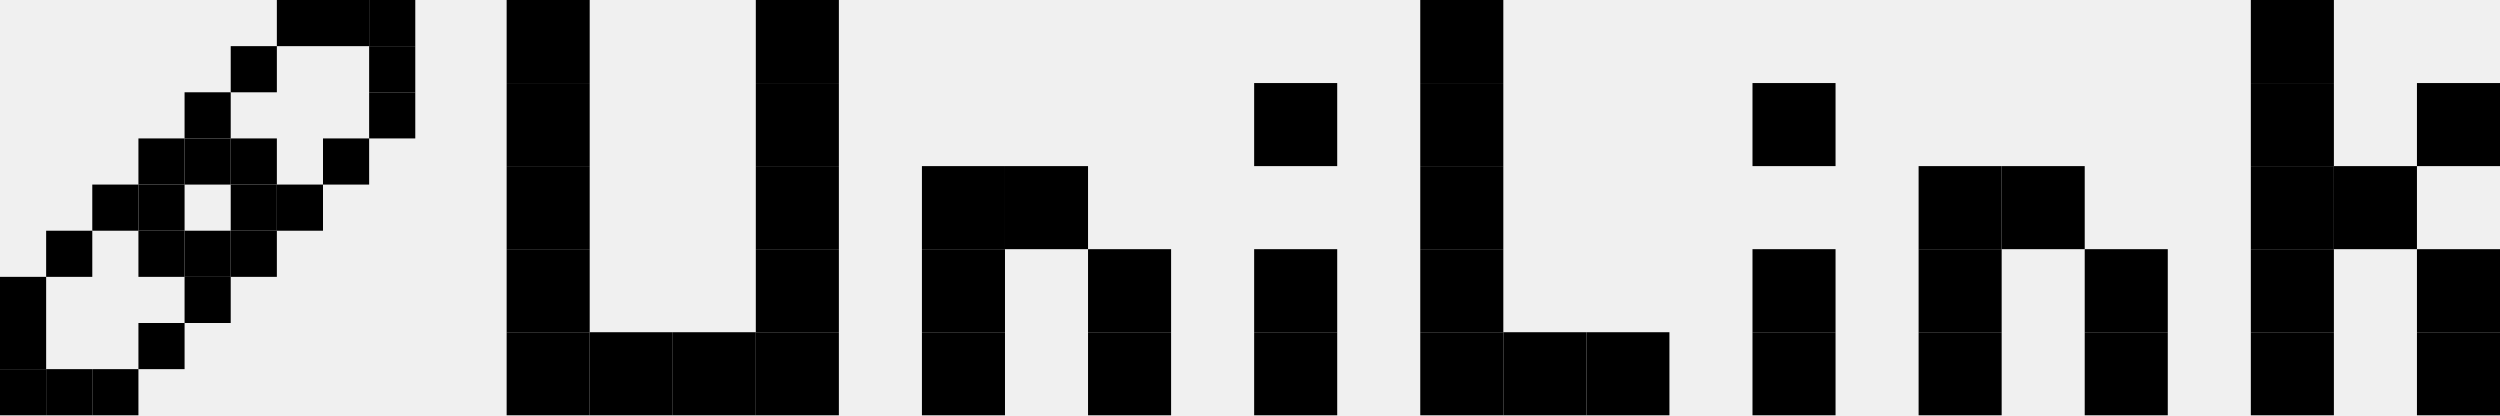
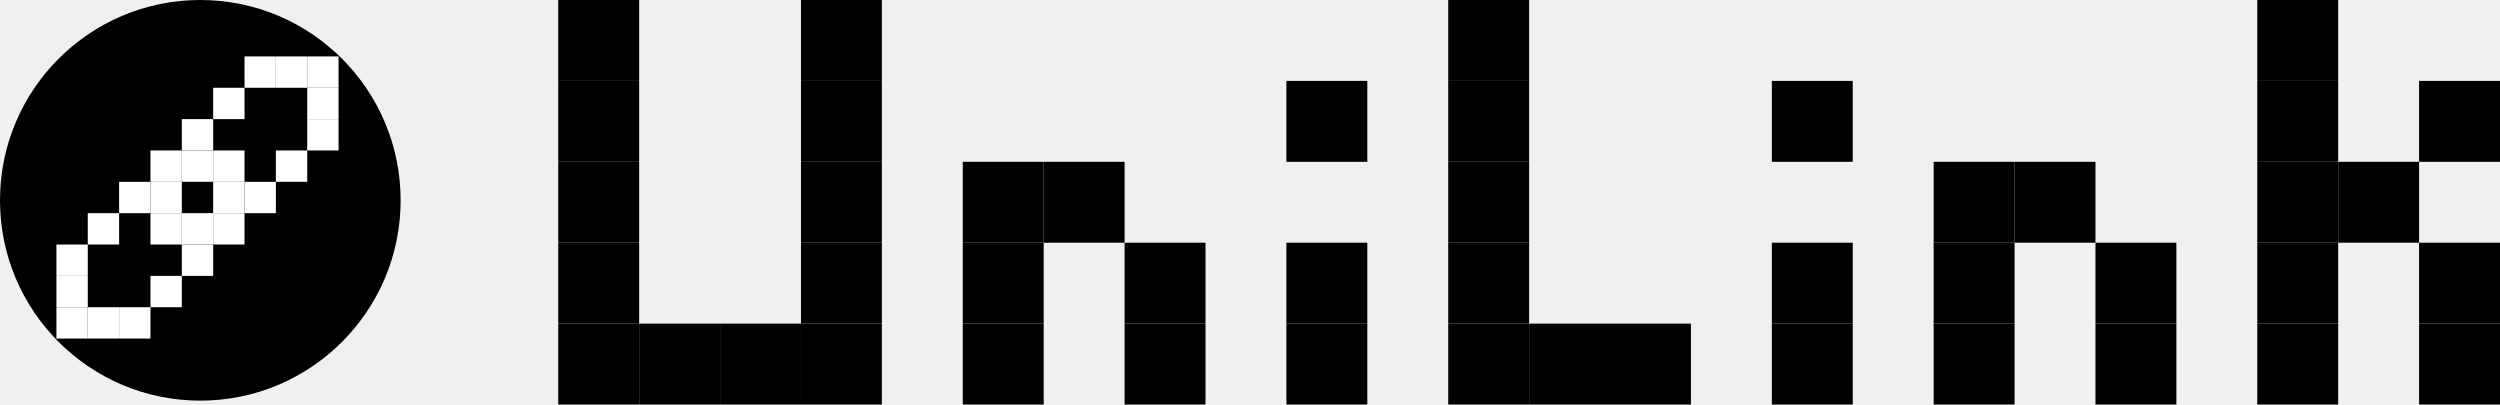
- <svg xmlns="http://www.w3.org/2000/svg" width="301" height="50" viewBox="0 0 301 50" fill="none">
-   <rect x="61" width="10" height="10" fill="black" />
-   <rect x="91" width="10" height="10" fill="black" />
-   <rect x="171" width="10" height="10" fill="black" />
-   <rect x="271" width="10" height="10" fill="black" />
-   <rect x="61" y="10" width="10" height="10" fill="black" />
-   <rect x="91" y="10" width="10" height="10" fill="black" />
-   <rect x="151" y="10" width="10" height="10" fill="black" />
-   <rect x="171" y="10" width="10" height="10" fill="black" />
-   <rect x="211" y="10" width="10" height="10" fill="black" />
-   <rect x="271" y="10" width="10" height="10" fill="black" />
-   <rect x="291" y="10" width="10" height="10" fill="black" />
-   <rect x="61" y="20" width="10" height="10" fill="black" />
-   <rect x="91" y="20" width="10" height="10" fill="black" />
-   <rect x="111" y="20" width="10" height="10" fill="black" />
-   <rect x="121" y="20" width="10" height="10" fill="black" />
-   <rect x="171" y="20" width="10" height="10" fill="black" />
-   <rect x="231" y="20" width="10" height="10" fill="black" />
-   <rect x="241" y="20" width="10" height="10" fill="black" />
-   <rect x="271" y="20" width="10" height="10" fill="black" />
-   <rect x="281" y="20" width="10" height="10" fill="black" />
-   <rect x="61" y="30" width="10" height="10" fill="black" />
-   <rect x="91" y="30" width="10" height="10" fill="black" />
-   <rect x="111" y="30" width="10" height="10" fill="black" />
-   <rect x="131" y="30" width="10" height="10" fill="black" />
-   <rect x="151" y="30" width="10" height="10" fill="black" />
-   <rect x="171" y="30" width="10" height="10" fill="black" />
-   <rect x="211" y="30" width="10" height="10" fill="black" />
-   <rect x="231" y="30" width="10" height="10" fill="black" />
-   <rect x="251" y="30" width="10" height="10" fill="black" />
-   <rect x="271" y="30" width="10" height="10" fill="black" />
-   <rect x="291" y="30" width="10" height="10" fill="black" />
-   <rect x="61" y="40" width="10" height="10" fill="black" />
-   <rect x="71" y="40" width="10" height="10" fill="black" />
-   <rect x="81" y="40" width="10" height="10" fill="black" />
-   <rect x="91" y="40" width="10" height="10" fill="black" />
-   <rect x="111" y="40" width="10" height="10" fill="black" />
-   <rect x="131" y="40" width="10" height="10" fill="black" />
-   <rect x="151" y="40" width="10" height="10" fill="black" />
-   <rect x="171" y="40" width="10" height="10" fill="black" />
-   <rect x="181" y="40" width="10" height="10" fill="black" />
-   <rect x="191" y="40" width="10" height="10" fill="black" />
-   <rect x="211" y="40" width="10" height="10" fill="black" />
-   <rect x="231" y="40" width="10" height="10" fill="black" />
-   <rect x="251" y="40" width="10" height="10" fill="black" />
-   <rect x="271" y="40" width="10" height="10" fill="black" />
-   <rect x="291" y="40" width="10" height="10" fill="black" />
-   <rect x="33.333" width="5.556" height="5.556" fill="black" />
-   <rect x="38.889" width="5.556" height="5.556" fill="black" />
-   <rect x="44.444" width="5.556" height="5.556" fill="black" />
-   <rect x="27.778" y="5.556" width="5.556" height="5.556" fill="black" />
-   <rect x="44.444" y="5.556" width="5.556" height="5.556" fill="black" />
-   <rect x="22.222" y="11.111" width="5.556" height="5.556" fill="black" />
-   <rect x="44.444" y="11.111" width="5.556" height="5.556" fill="black" />
-   <rect x="16.667" y="16.667" width="5.556" height="5.556" fill="black" />
-   <rect x="22.222" y="16.667" width="5.556" height="5.556" fill="black" />
-   <rect x="27.778" y="16.667" width="5.556" height="5.556" fill="black" />
-   <rect x="38.889" y="16.667" width="5.556" height="5.556" fill="black" />
-   <rect x="11.111" y="22.222" width="5.556" height="5.556" fill="black" />
-   <rect x="16.667" y="22.222" width="5.556" height="5.556" fill="black" />
-   <rect x="27.778" y="22.222" width="5.556" height="5.556" fill="black" />
-   <rect x="33.333" y="22.222" width="5.556" height="5.556" fill="black" />
-   <rect x="5.556" y="27.778" width="5.556" height="5.556" fill="black" />
-   <rect x="16.667" y="27.778" width="5.556" height="5.556" fill="black" />
-   <rect x="22.222" y="27.778" width="5.556" height="5.556" fill="black" />
-   <rect x="27.778" y="27.778" width="5.556" height="5.556" fill="black" />
-   <rect y="33.333" width="5.556" height="5.556" fill="black" />
-   <rect x="22.222" y="33.333" width="5.556" height="5.556" fill="black" />
-   <rect y="38.889" width="5.556" height="5.556" fill="black" />
-   <rect x="16.667" y="38.889" width="5.556" height="5.556" fill="black" />
-   <rect y="44.444" width="5.556" height="5.556" fill="black" />
-   <rect x="5.556" y="44.444" width="5.556" height="5.556" fill="black" />
-   <rect x="11.111" y="44.444" width="5.556" height="5.556" fill="black" />
+ <svg xmlns="http://www.w3.org/2000/svg" width="309" height="50" viewBox="0 0 309 50" fill="none">
+   <rect x="69" width="10" height="10" fill="black" />
+   <rect x="99" width="10" height="10" fill="black" />
+   <rect x="179" width="10" height="10" fill="black" />
+   <rect x="279" width="10" height="10" fill="black" />
+   <rect x="69" y="10" width="10" height="10" fill="black" />
+   <rect x="99" y="10" width="10" height="10" fill="black" />
+   <rect x="159" y="10" width="10" height="10" fill="black" />
+   <rect x="179" y="10" width="10" height="10" fill="black" />
+   <rect x="219" y="10" width="10" height="10" fill="black" />
+   <rect x="279" y="10" width="10" height="10" fill="black" />
+   <rect x="299" y="10" width="10" height="10" fill="black" />
+   <rect x="69" y="20" width="10" height="10" fill="black" />
+   <rect x="99" y="20" width="10" height="10" fill="black" />
+   <rect x="119" y="20" width="10" height="10" fill="black" />
+   <rect x="129" y="20" width="10" height="10" fill="black" />
+   <rect x="179" y="20" width="10" height="10" fill="black" />
+   <rect x="239" y="20" width="10" height="10" fill="black" />
+   <rect x="249" y="20" width="10" height="10" fill="black" />
+   <rect x="279" y="20" width="10" height="10" fill="black" />
+   <rect x="289" y="20" width="10" height="10" fill="black" />
+   <rect x="69" y="30" width="10" height="10" fill="black" />
+   <rect x="99" y="30" width="10" height="10" fill="black" />
+   <rect x="119" y="30" width="10" height="10" fill="black" />
+   <rect x="139" y="30" width="10" height="10" fill="black" />
+   <rect x="159" y="30" width="10" height="10" fill="black" />
+   <rect x="179" y="30" width="10" height="10" fill="black" />
+   <rect x="219" y="30" width="10" height="10" fill="black" />
+   <rect x="239" y="30" width="10" height="10" fill="black" />
+   <rect x="259" y="30" width="10" height="10" fill="black" />
+   <rect x="279" y="30" width="10" height="10" fill="black" />
+   <rect x="299" y="30" width="10" height="10" fill="black" />
+   <rect x="69" y="40" width="10" height="10" fill="black" />
+   <rect x="79" y="40" width="10" height="10" fill="black" />
+   <rect x="89" y="40" width="10" height="10" fill="black" />
+   <rect x="99" y="40" width="10" height="10" fill="black" />
+   <rect x="119" y="40" width="10" height="10" fill="black" />
+   <rect x="139" y="40" width="10" height="10" fill="black" />
+   <rect x="159" y="40" width="10" height="10" fill="black" />
+   <rect x="179" y="40" width="10" height="10" fill="black" />
+   <rect x="189" y="40" width="10" height="10" fill="black" />
+   <rect x="199" y="40" width="10" height="10" fill="black" />
+   <rect x="219" y="40" width="10" height="10" fill="black" />
+   <rect x="239" y="40" width="10" height="10" fill="black" />
+   <rect x="259" y="40" width="10" height="10" fill="black" />
+   <rect x="279" y="40" width="10" height="10" fill="black" />
+   <rect x="299" y="40" width="10" height="10" fill="black" />
+   <circle cx="24.759" cy="24.759" r="24.759" fill="black" />
+   <rect x="30.222" y="6.974" width="3.875" height="3.875" fill="white" />
+   <rect x="34.097" y="6.974" width="3.875" height="3.875" fill="white" />
+   <rect x="37.971" y="6.974" width="3.875" height="3.875" fill="white" />
+   <rect x="26.347" y="10.849" width="3.875" height="3.875" fill="white" />
+   <rect x="37.971" y="10.849" width="3.875" height="3.875" fill="white" />
+   <rect x="22.473" y="14.723" width="3.875" height="3.875" fill="white" />
+   <rect x="37.971" y="14.723" width="3.875" height="3.875" fill="white" />
+   <rect x="18.598" y="18.598" width="3.875" height="3.875" fill="white" />
+   <rect x="22.473" y="18.598" width="3.875" height="3.875" fill="white" />
+   <rect x="26.347" y="18.598" width="3.875" height="3.875" fill="white" />
+   <rect x="34.097" y="18.598" width="3.875" height="3.875" fill="white" />
+   <rect x="14.723" y="22.473" width="3.875" height="3.875" fill="white" />
+   <rect x="18.598" y="22.473" width="3.875" height="3.875" fill="white" />
+   <rect x="26.347" y="22.473" width="3.875" height="3.875" fill="white" />
+   <rect x="30.222" y="22.473" width="3.875" height="3.875" fill="white" />
+   <rect x="10.849" y="26.347" width="3.875" height="3.875" fill="white" />
+   <rect x="18.598" y="26.347" width="3.875" height="3.875" fill="white" />
+   <rect x="22.473" y="26.347" width="3.875" height="3.875" fill="white" />
+   <rect x="26.347" y="26.347" width="3.875" height="3.875" fill="white" />
+   <rect x="6.974" y="30.222" width="3.875" height="3.875" fill="white" />
+   <rect x="22.473" y="30.222" width="3.875" height="3.875" fill="white" />
+   <rect x="6.974" y="34.097" width="3.875" height="3.875" fill="white" />
+   <rect x="18.598" y="34.097" width="3.875" height="3.875" fill="white" />
+   <rect x="6.974" y="37.971" width="3.875" height="3.875" fill="white" />
+   <rect x="10.849" y="37.971" width="3.875" height="3.875" fill="white" />
+   <rect x="14.723" y="37.971" width="3.875" height="3.875" fill="white" />
</svg>
